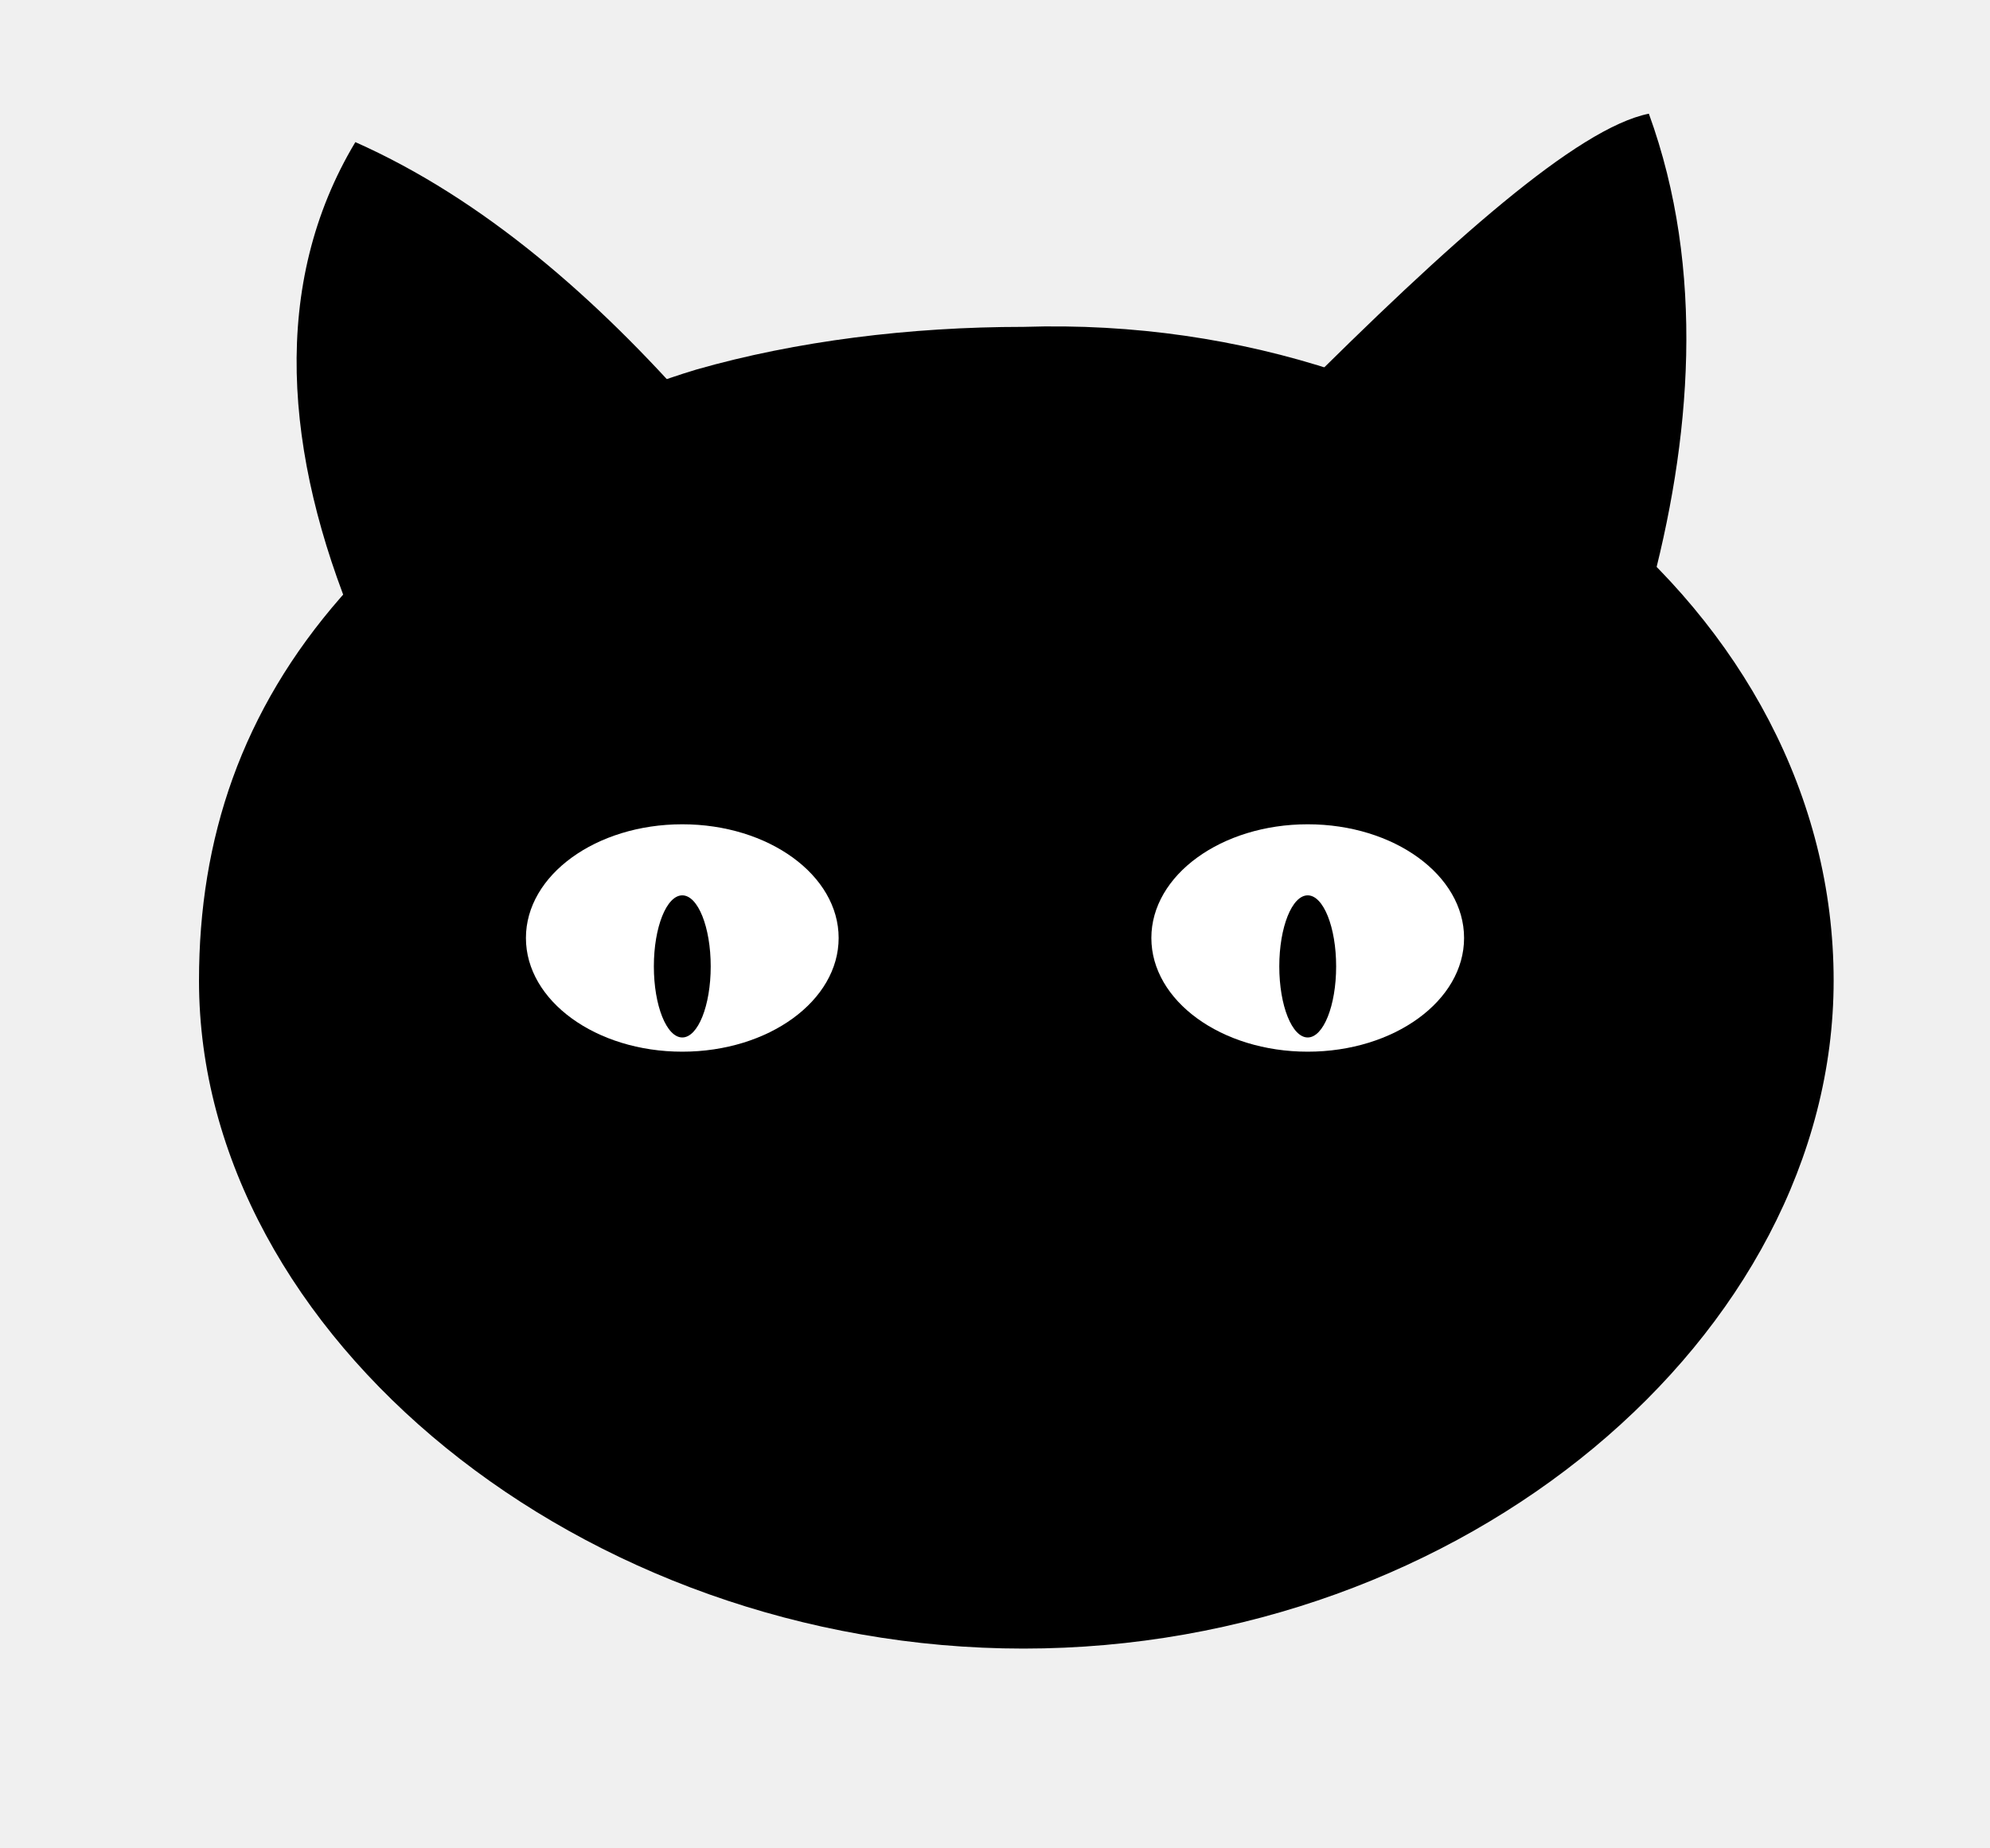
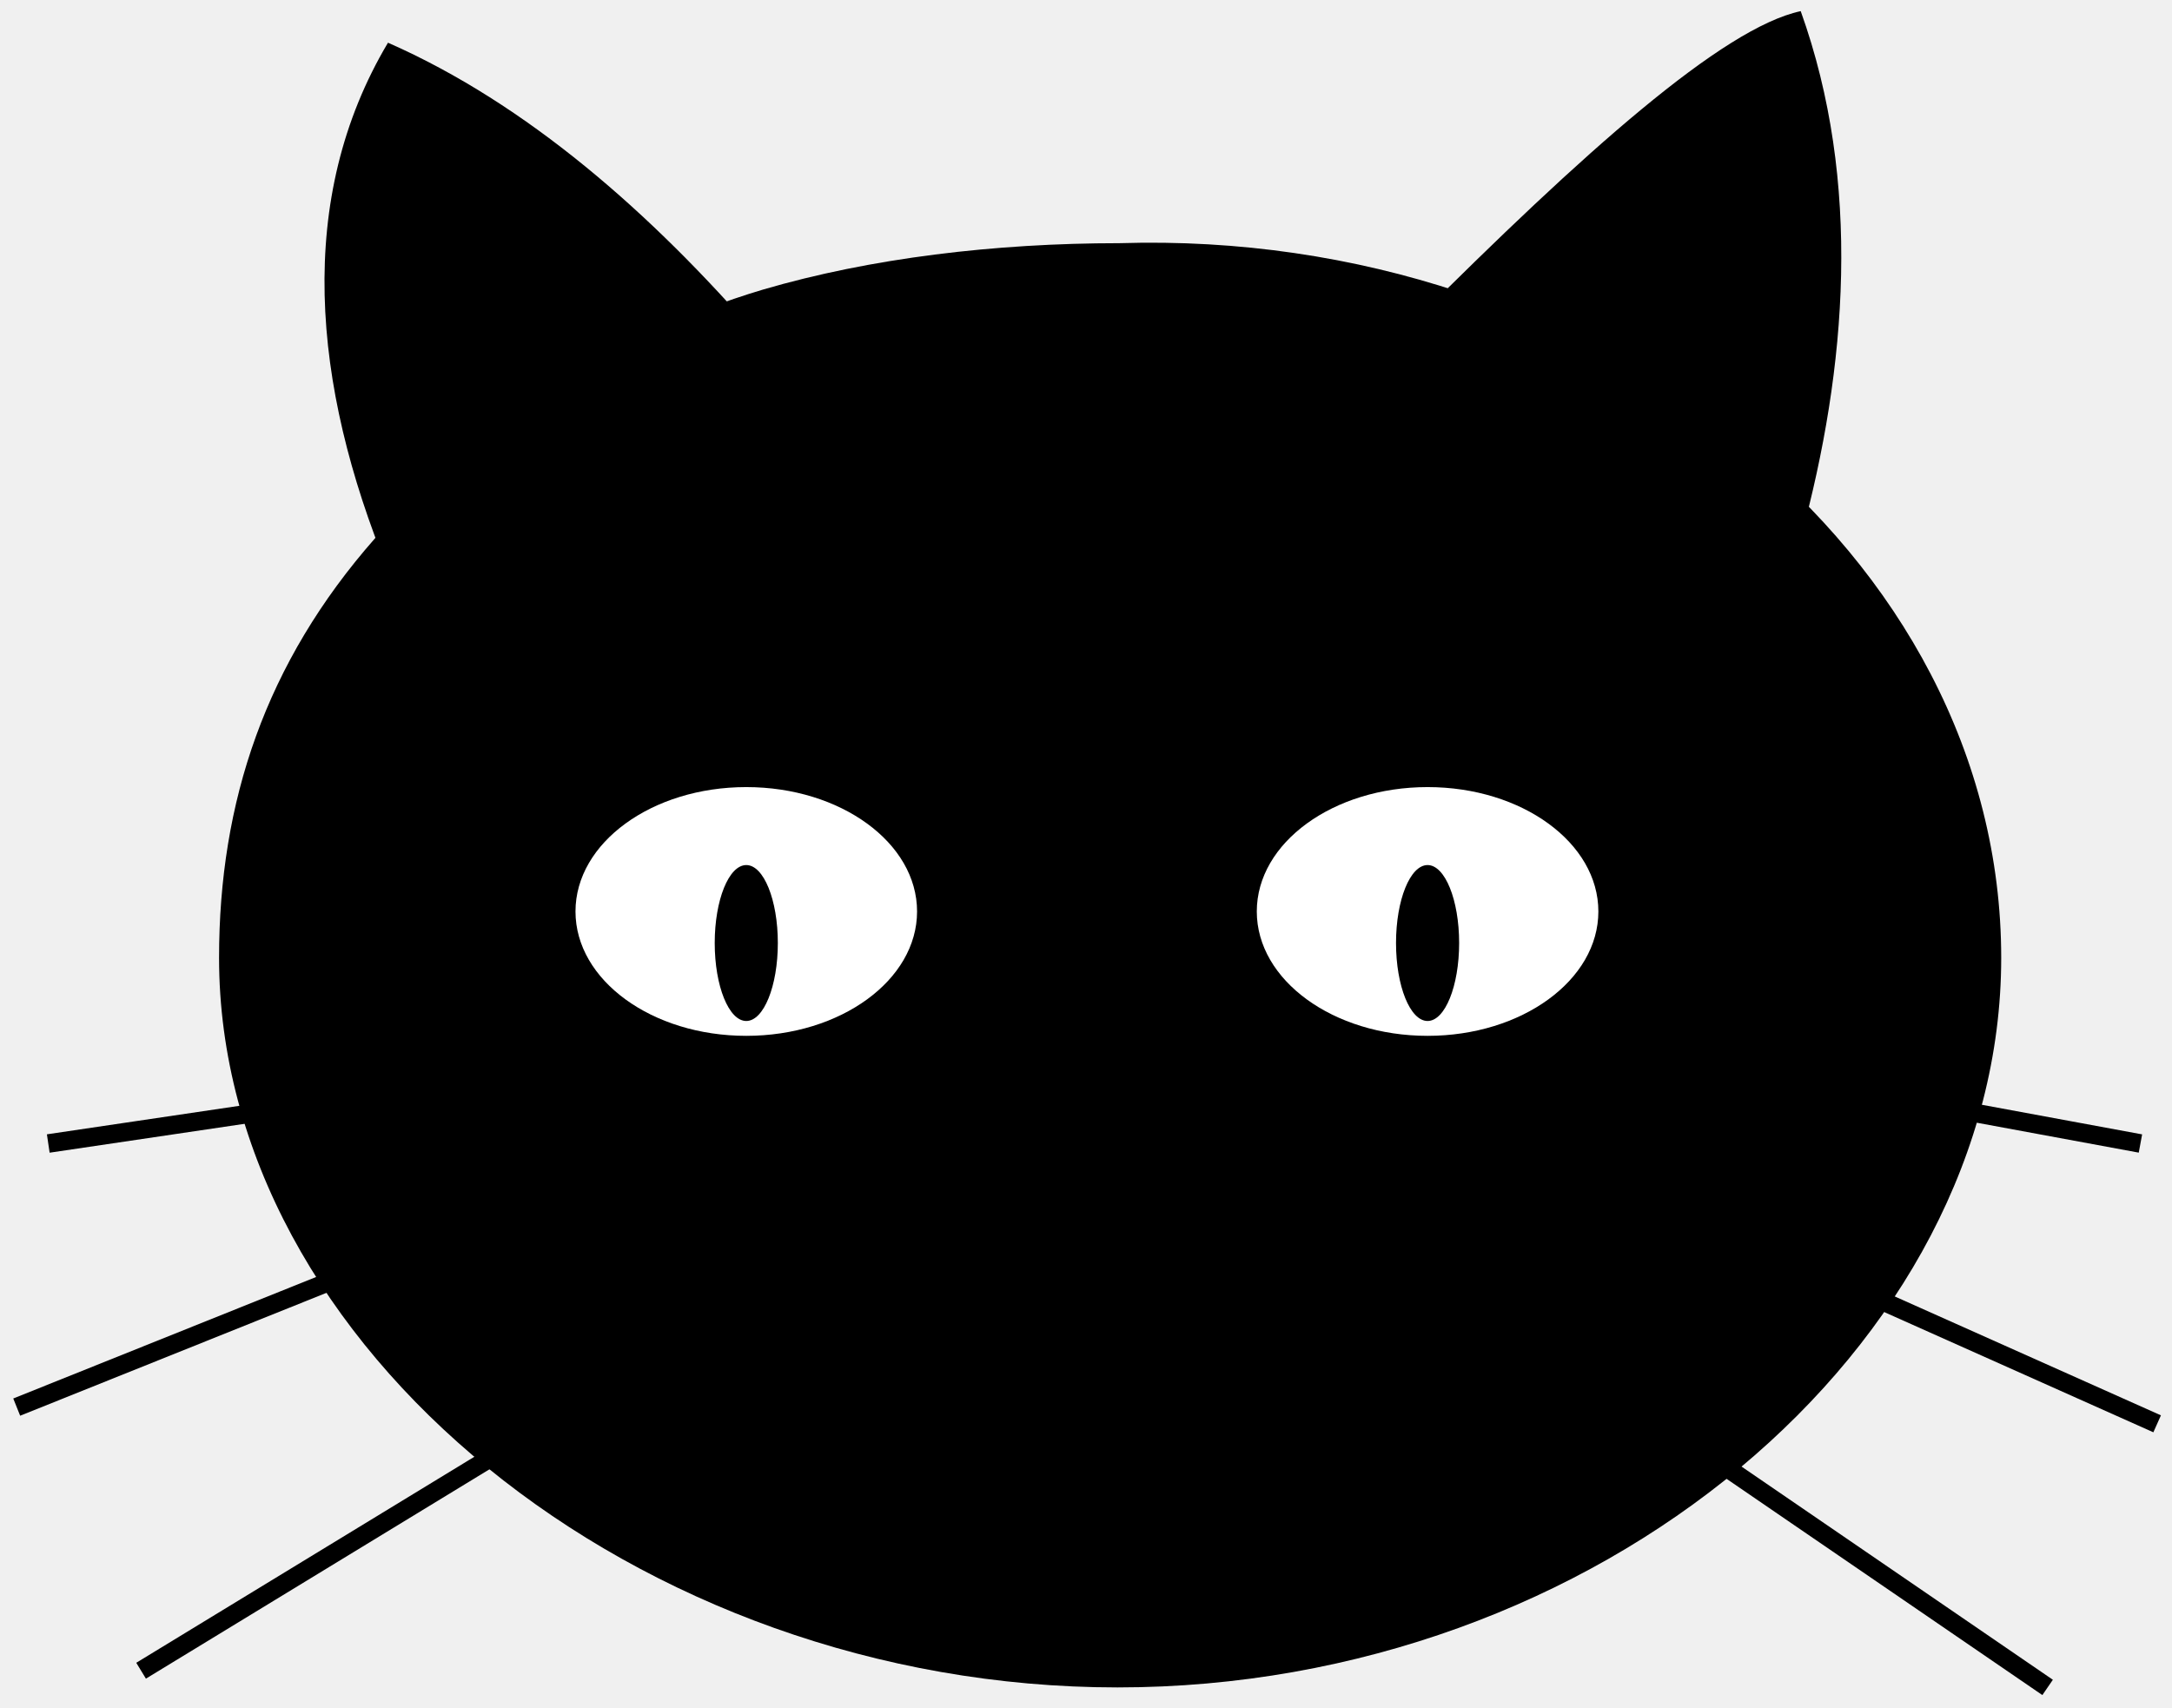
- <svg xmlns="http://www.w3.org/2000/svg" viewBox="0 0 14 13">
-   <path class="page-header__logo-cat" d="M12.9 6.9c0 2.5-2.6 4.7-5.7 4.7S1.4 9.4 1.4 6.9c0-1 .3-1.9 1-2.7.6-.7 1.5-1.3 2.5-1.6.7-.2 1.5-.3 2.3-.3 3.1-.1 5.7 2 5.7 4.6z" />
-   <path class="page-header__logo-ear" d="M11.6.8c.4 1.1.3 2.3 0 3.4L9.1 2.8c1.1-1.1 2-1.9 2.5-2zM2.5 1c.9.4 1.7 1.1 2.4 1.9L2.5 4.4C2 3.2 1.9 2 2.5 1z" />
-   <ellipse class="page-header__logo-eye" fill="#FFF" cx="9.2" cy="6.6" rx="1.1" ry=".8" />
-   <ellipse class="page-header__logo-eye" fill="#FFF" cx="4.8" cy="6.6" rx="1.1" ry=".8" />
-   <ellipse class="page-header__logo-pupils" cx="4.8" cy="6.8" rx=".2" ry=".5" />
-   <ellipse class="page-header__logo-pupils" cx="9.2" cy="6.8" rx=".2" ry=".5" />
-   <path class="page-header__logo-moustache" d="M13.8 8.1l-1.1-.2m1.2 2l-1.8-.8m1.1 2.5L11 10.1M.3 8.1l1.3-.2M.1 9.8l2-.8M.9 11.5l2.3-1.4" />
+ <svg xmlns="http://www.w3.org/2000/svg" viewBox="0 0 117 92">
+   <path d="M107.8 51.6c0 20.9-21.7 39.3-47.6 39.3S11.8 72.5 11.8 51.6c0-8.4 2.5-15.9 8.4-22.6 5-5.8 12.5-10.9 20.9-13.4 5.8-1.7 12.5-2.5 19.2-2.5 25.8-.8 47.5 16.8 47.5 38.5z" />
+   <path d="M97 .6c3.3 9.2 2.5 19.2 0 28.4L76.1 17.4C85.3 8.2 92.8 1.5 97 .6zM20.9 2.3c7.5 3.3 14.2 9.2 20 15.9l-20 12.5c-4.1-10-5-20 0-28.4z" />
+   <ellipse fill="#FFF" cx="76.9" cy="49.1" rx="9.2" ry="6.7" />
+   <ellipse fill="#FFF" cx="40.2" cy="49.1" rx="9.2" ry="6.7" />
+   <ellipse cx="40.2" cy="50.8" rx="1.7" ry="4.2" />
+   <ellipse cx="76.9" cy="50.8" rx="1.7" ry="4.2" />
+   <path stroke="#000" stroke-miterlimit="10" d="M115.3 61.6l-9.2-1.7m10.1 16.8l-15-6.7m9.1 20.9L91.9 78.3M2.6 61.6L13.4 60M.9 75.8l16.7-6.7M7.6 90l19.2-11.7" />
</svg>
